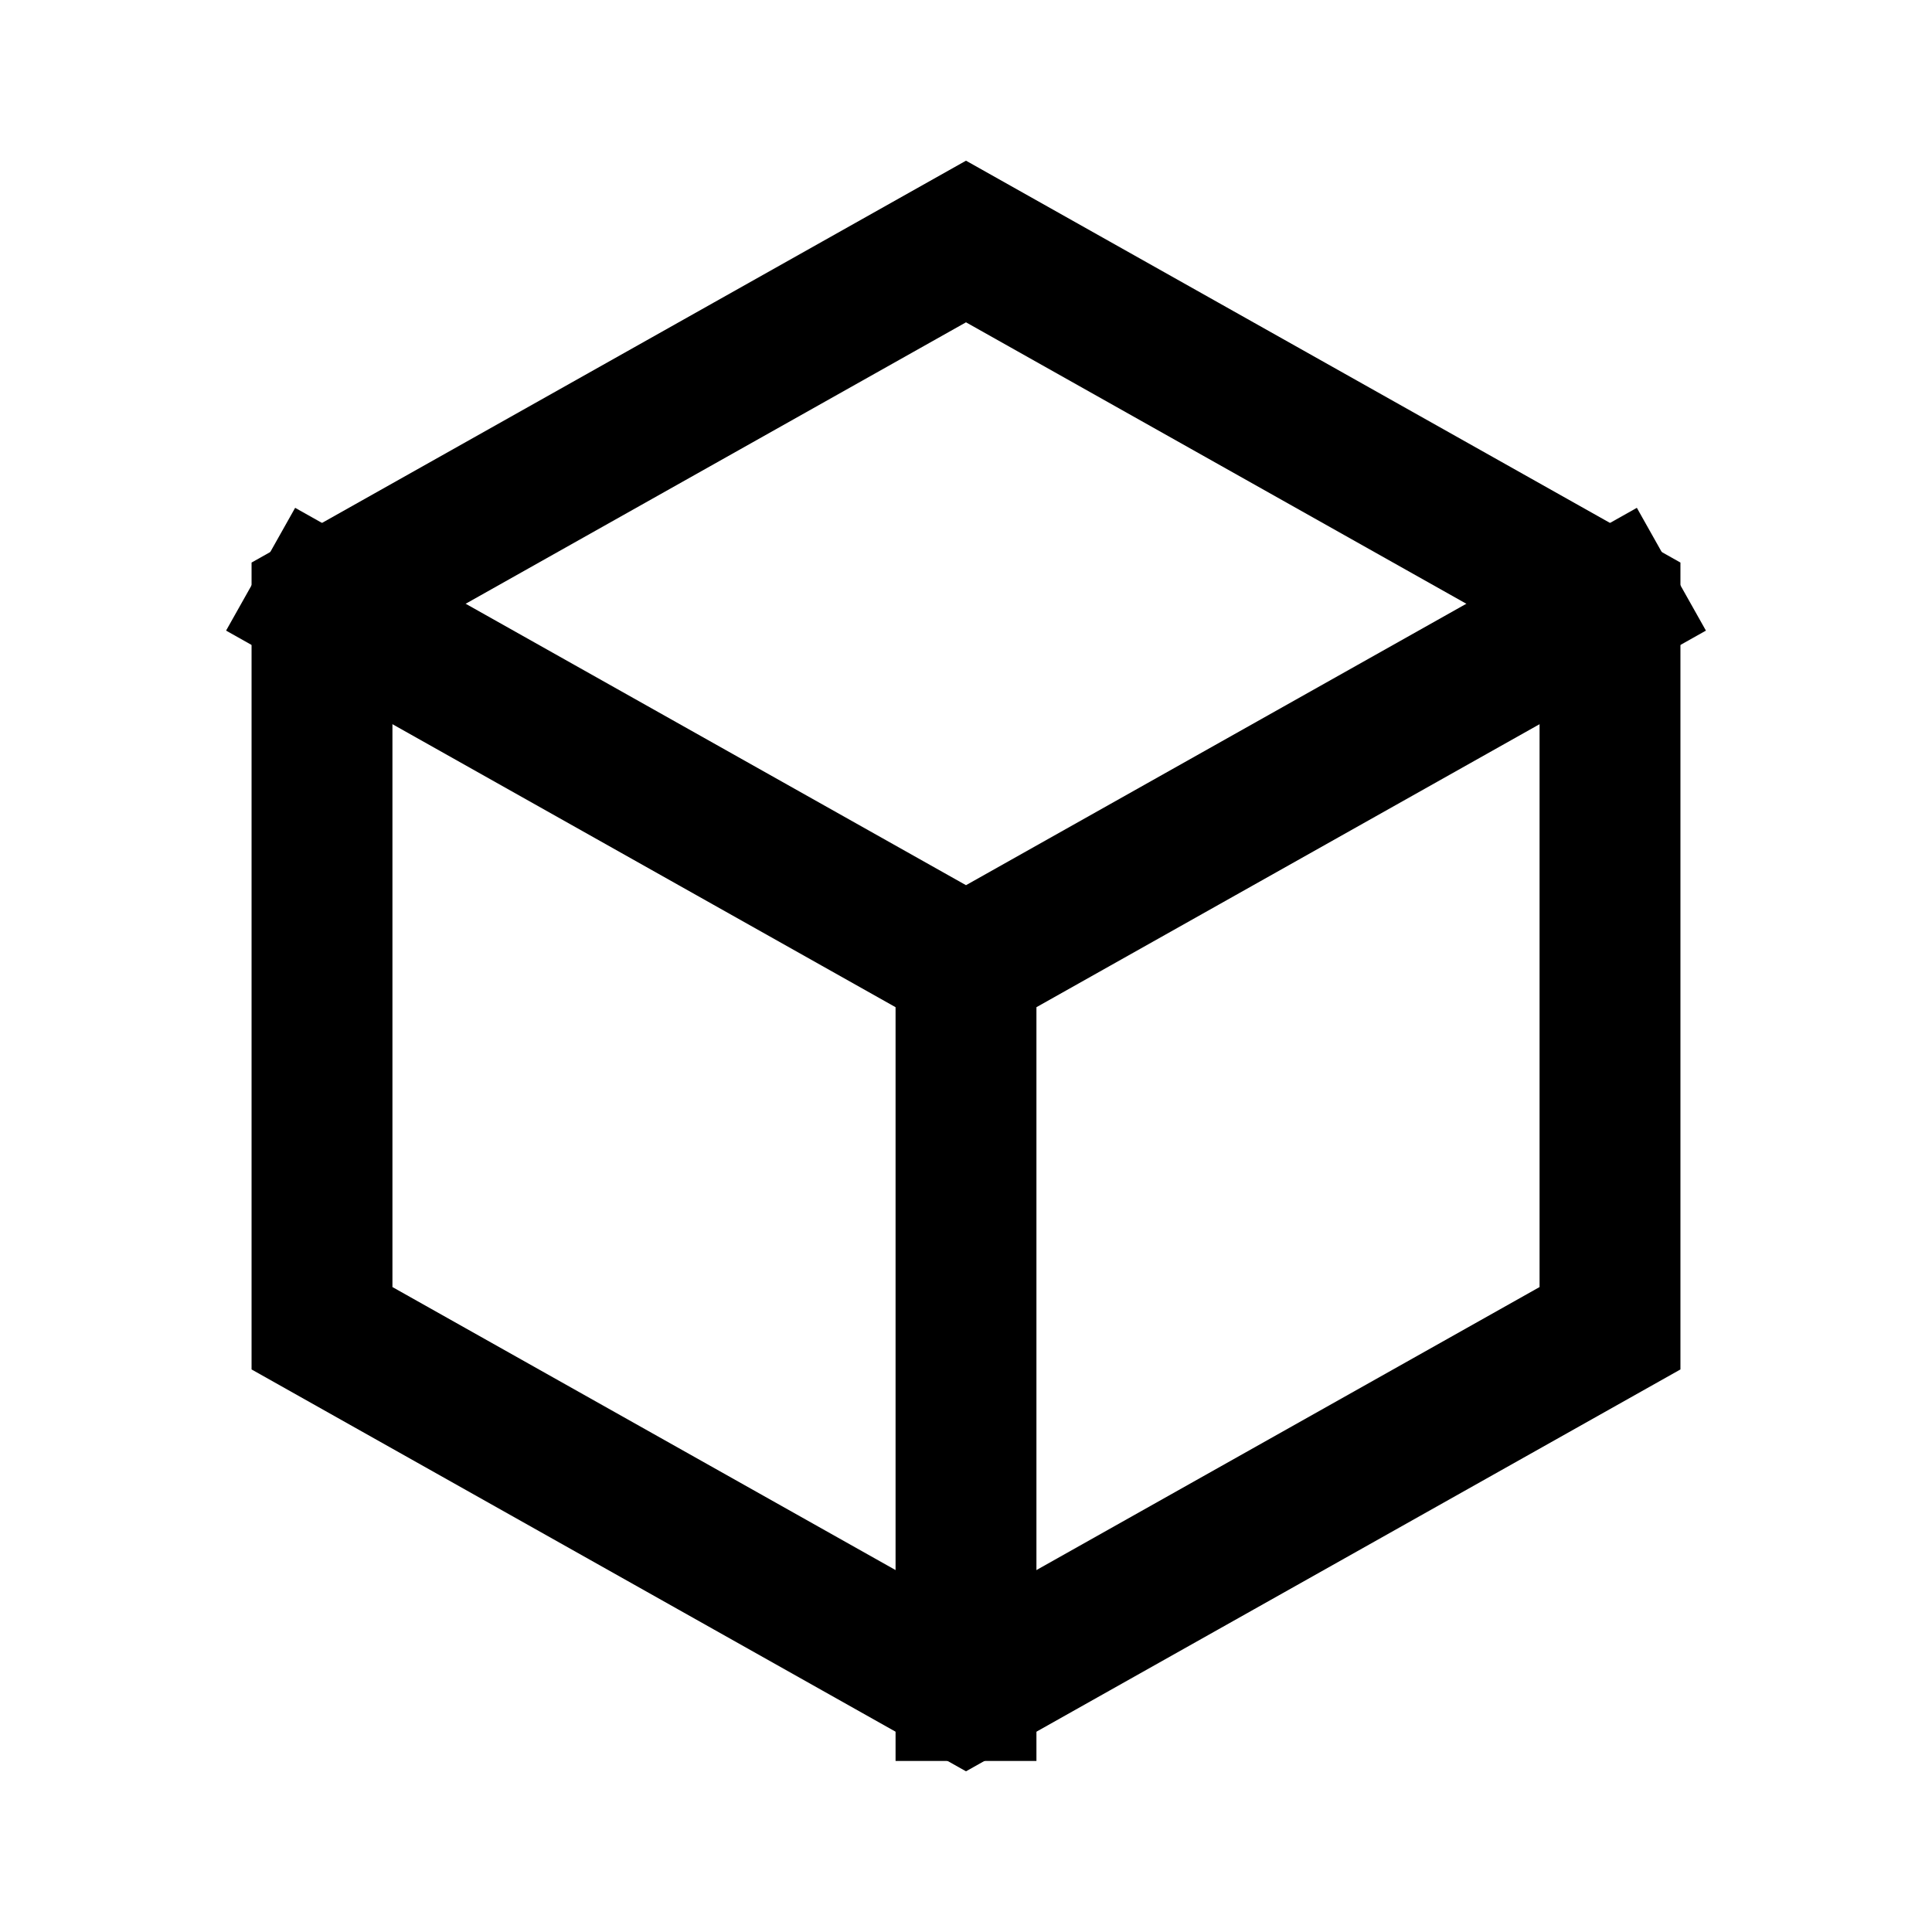
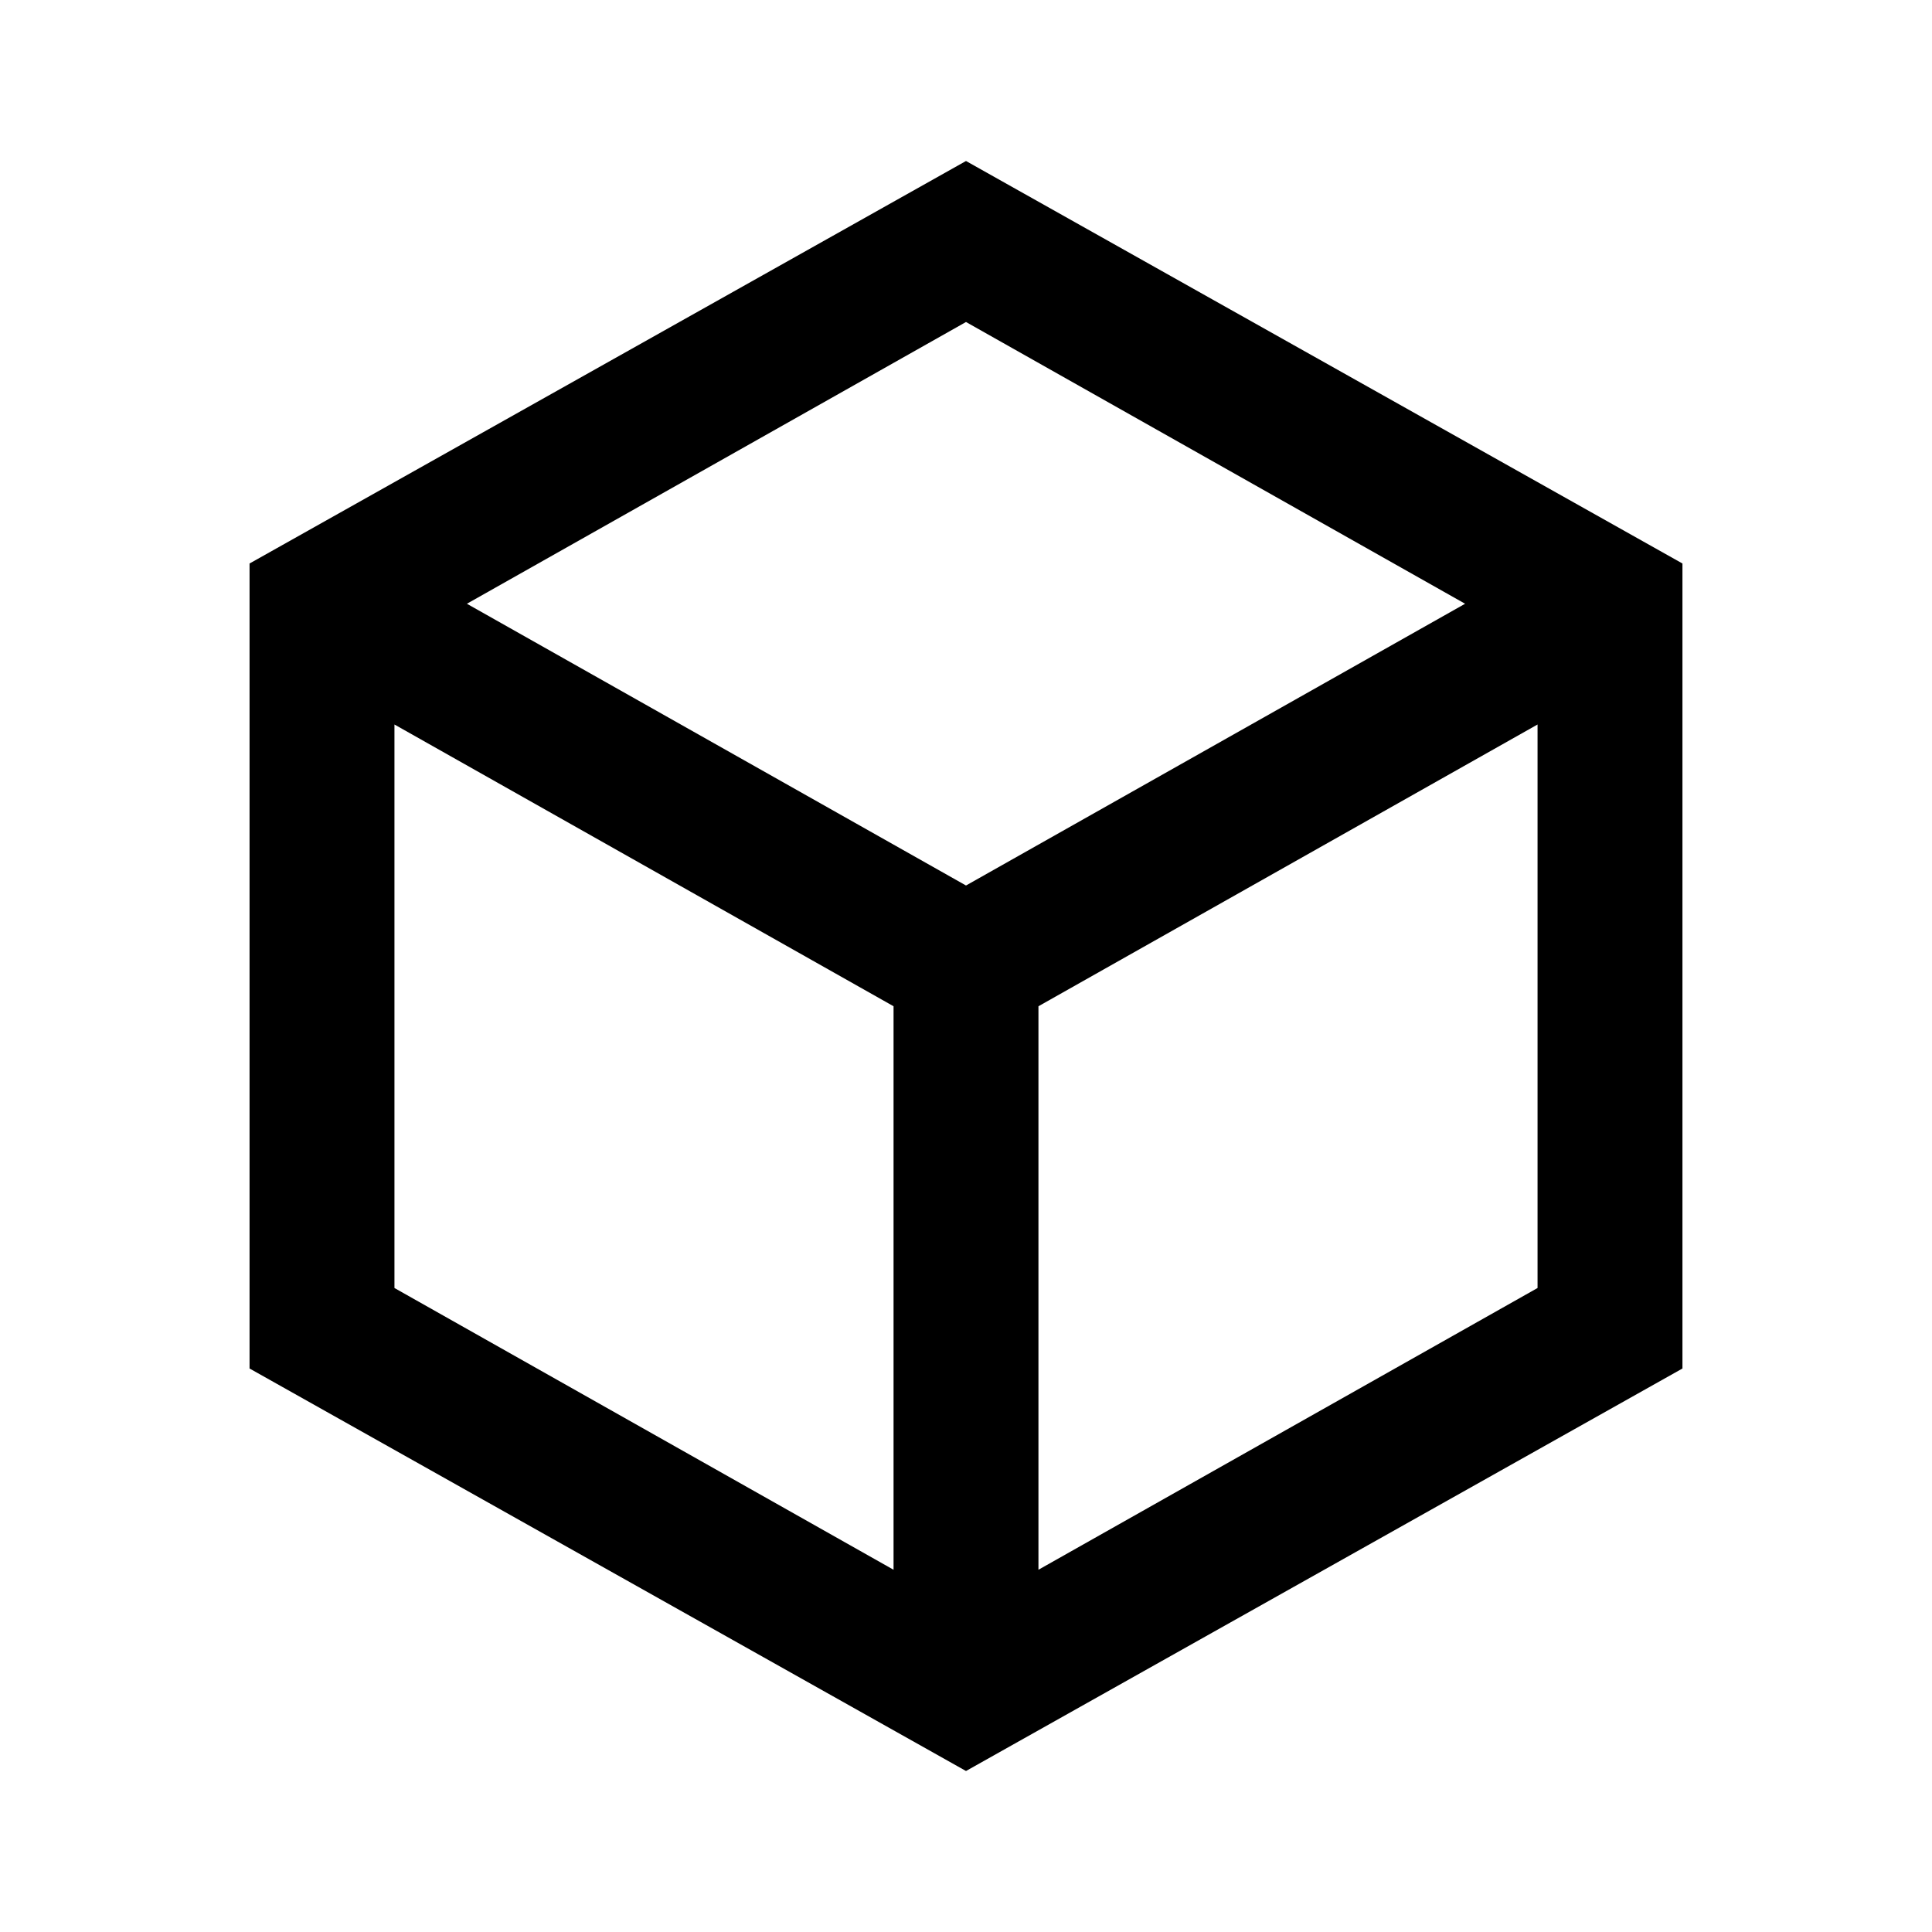
- <svg xmlns="http://www.w3.org/2000/svg" width="24" height="24" viewBox="0 0 24 24" fill="none" stroke="currentColor" stroke-width="1.75" stroke-linecap="square" stroke-linejoin="miter">
-   <path d="M12 3L20 7.5V16.5L12 21L4 16.5V7.5Z" />
-   <path d="M4 7.5L12 12L20 7.5M12 12V21" />
+ <svg xmlns="http://www.w3.org/2000/svg" width="24" height="24" viewBox="0 0 24 24" fill="currentColor">
+   <path d="M12,2L3.1,7v10l8.9,5,8.9-5V7L12,2ZM12,4l6.2,3.5-6.2,3.5-6.2-3.5L12,4ZM4.9,9l6.2,3.5v7l-6.2-3.5V9ZM19.1,16l-6.2,3.5v-7l6.2-3.5V16Z" />
</svg>
